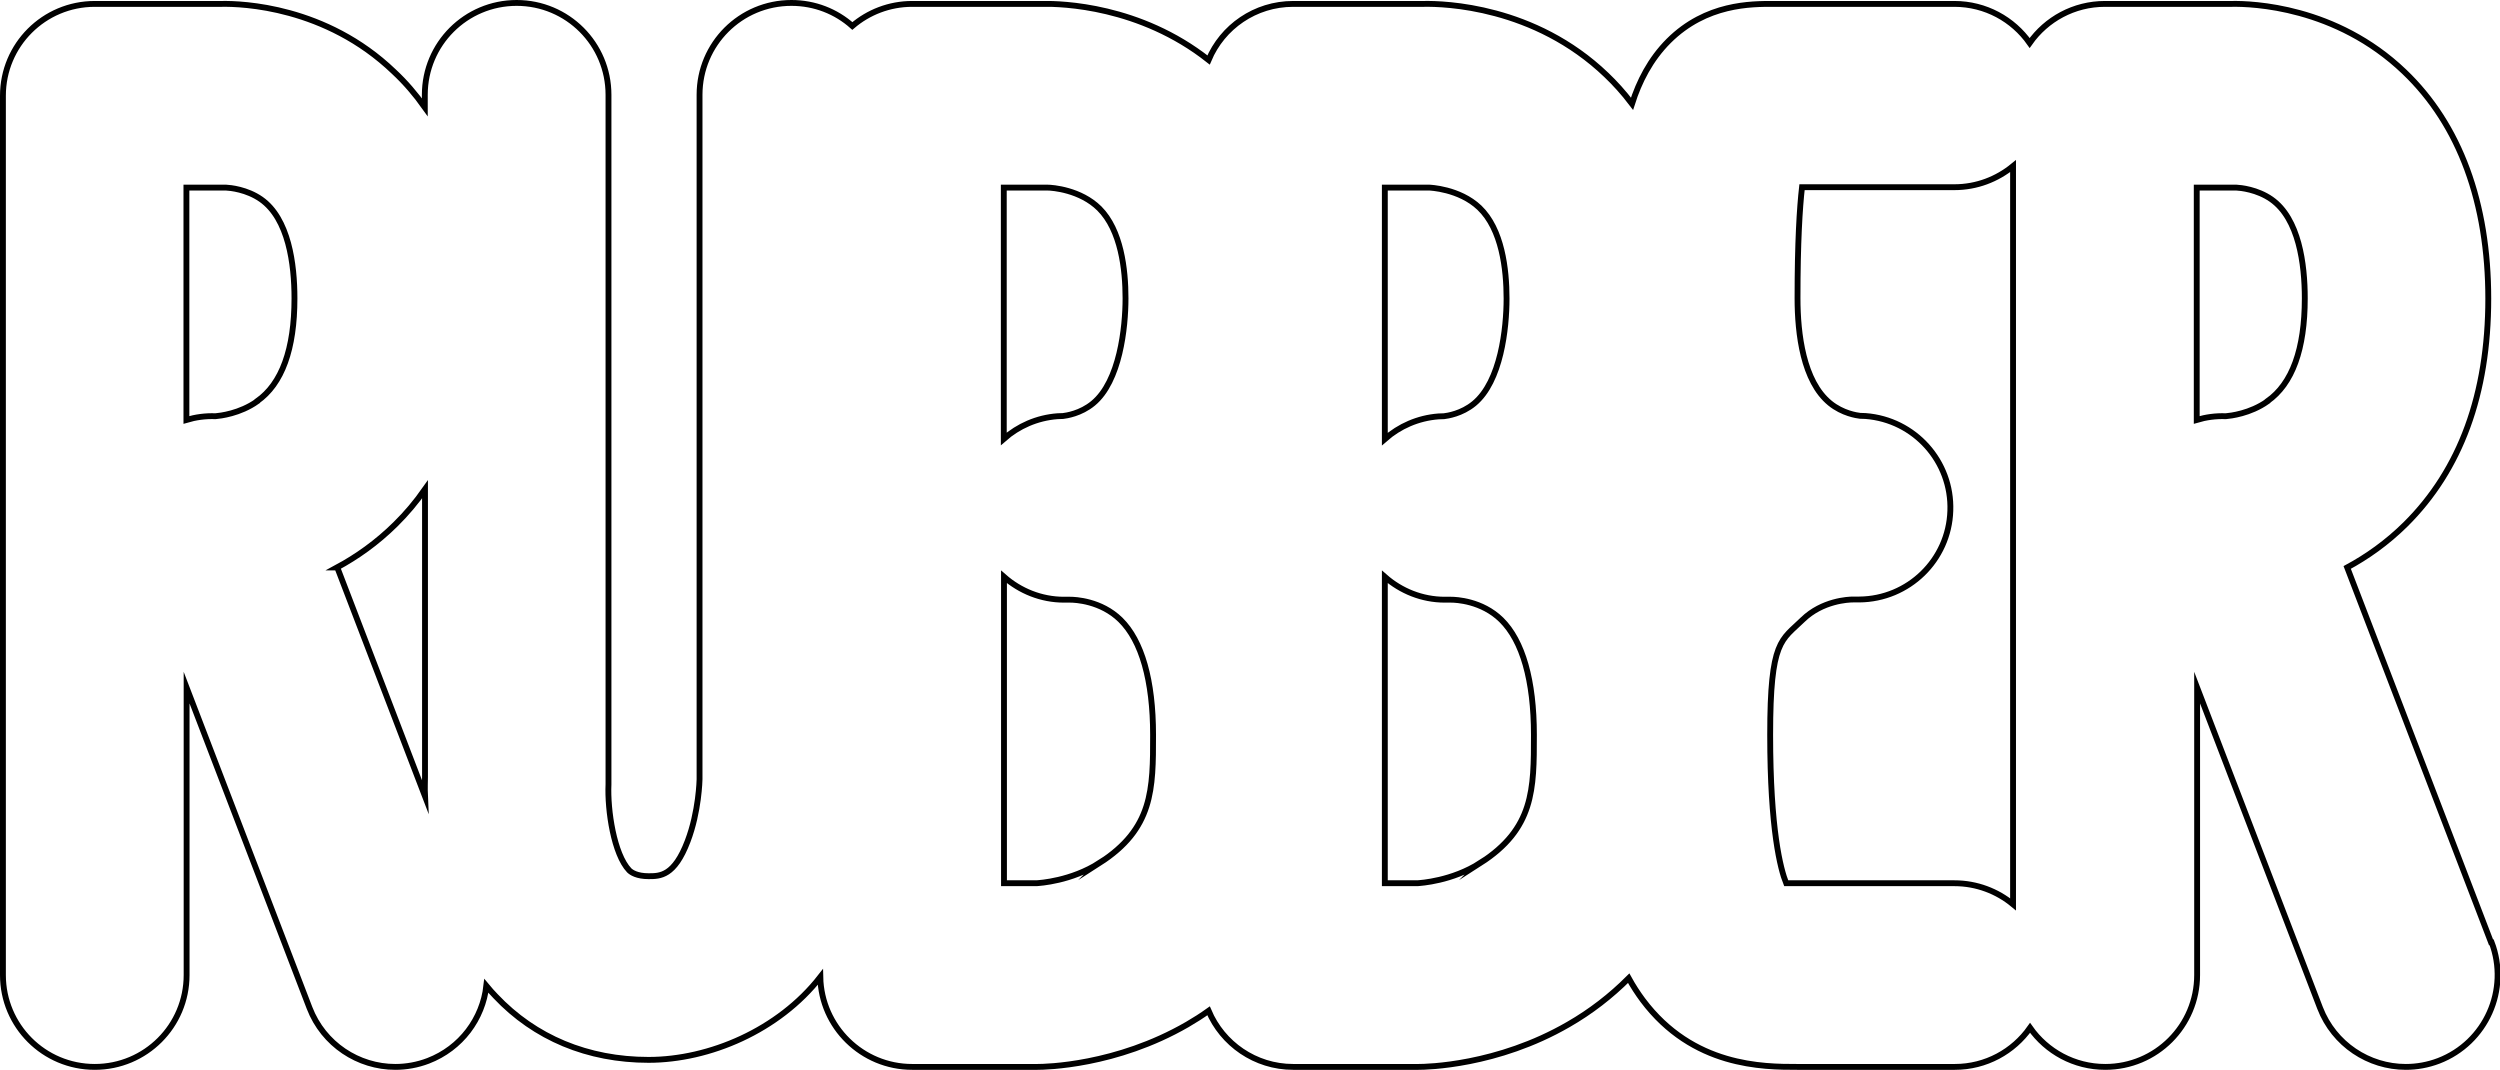
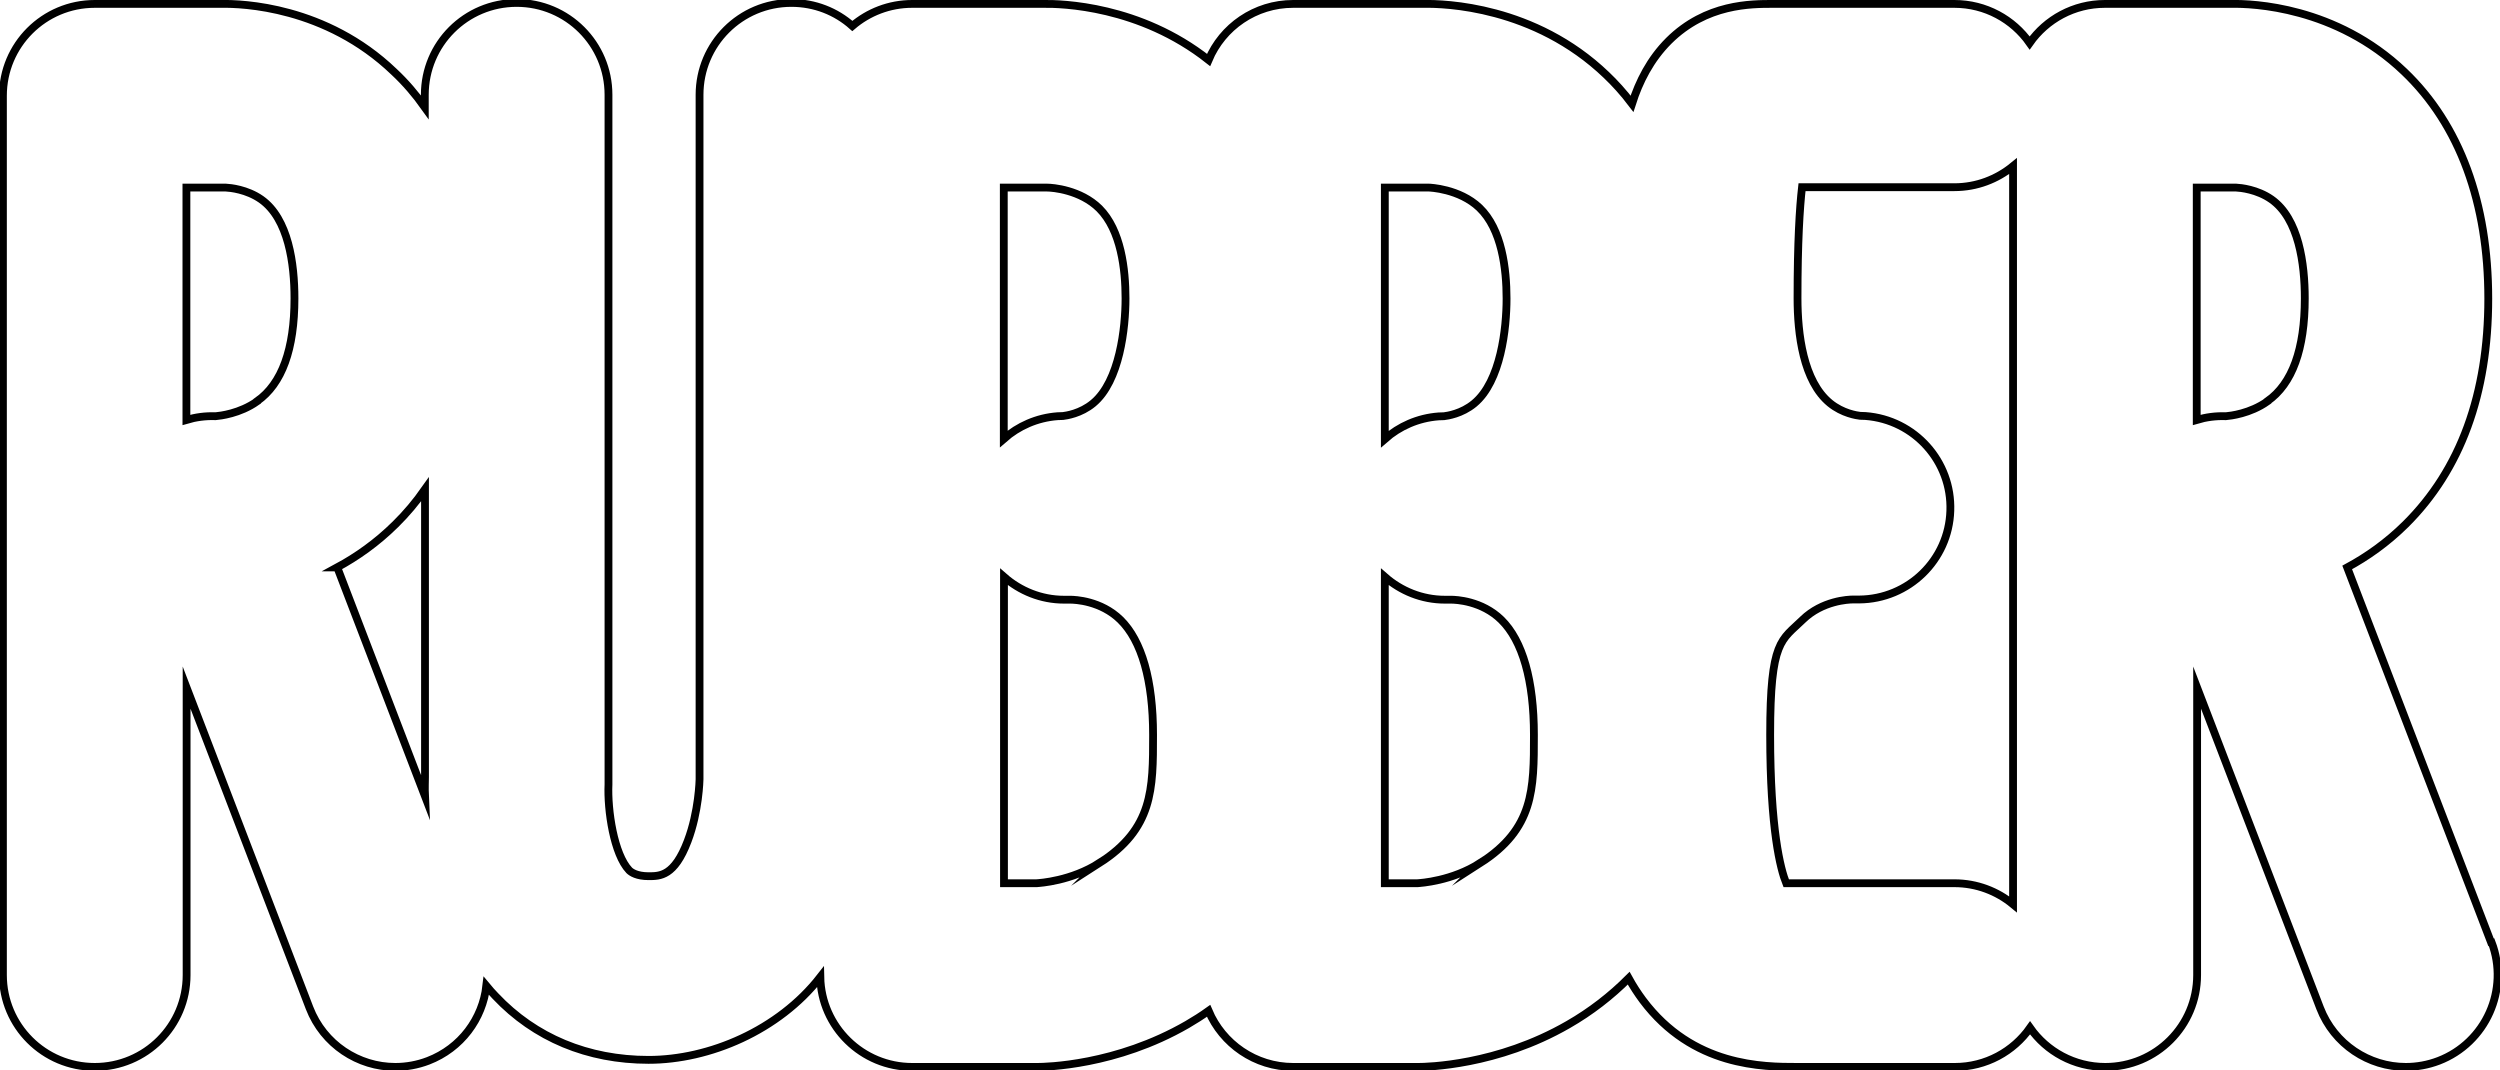
- <svg xmlns="http://www.w3.org/2000/svg" id="Layer_1" data-name="Layer 1" viewBox="0 0 1279.4 547.5">
+ <svg xmlns="http://www.w3.org/2000/svg" id="Layer_1" data-name="Layer 1" viewBox="0 0 1279.4 547.5" preserveAspectRatio="none">
  <defs>
    <style>
      .cls-1 {
        fill: none;
        stroke: #000;
        stroke-miterlimit: 10;
-         stroke-width: 3px;
+         stroke-width: 4px;
+         vector-effect: non-scaling-stroke;
      }
    </style>
  </defs>
  <path class="cls-1" d="M1274.8,482.2l-73.6-191.8c10-5.4,20.3-12.6,29.9-22.1,28.1-27.9,42.3-66.7,42.3-115.5s-14.5-88.9-43-116.1C1195.4,3.2,1152.3,1.8,1142.2,2h-65c-15.9,0-30,7.9-38.5,20-8.5-12.1-22.6-20-38.5-20h-90.8c-.7,0-1.4,0-2,0-11.1,0-34.2-.2-53.4,18.9-9.5,9.5-15.2,20.9-18.8,32.2-4.4-5.8-8.8-10.6-13.1-14.7C785.2,3,738.9,1.8,728.7,2h-66.9c-19.5,0-36.2,11.8-43.3,28.7C583.3,2.9,543.2,1.8,533.7,2h-66.9c-11.7,0-22.4,4.3-30.6,11.3-8.3-7.4-19.2-11.8-31.2-11.8-26,0-47,21-47,47V398.8c0,.2-.3,16.5-6.1,31.7-6.8,17.9-14.1,17.9-20,17.9s-8.8-1.9-9.9-3c-7.8-8.2-11.2-30.7-10.6-44,0-1.1,0-1.6,0-2.7V48.5c0-26-21-47-47-47s-47,21-47,47v6.4c-4.7-6.6-9.9-12.7-15.8-18.2C166.7,3.2,123.6,1.8,113.5,2H48.5C22.5,2,1.5,23,1.5,49V499c0,26,21,47,47,47s47-21,47-47v-147.1l62.9,163.9c7.2,18.7,25,30.2,43.9,30.2,5.6,0,11.3-1,16.8-3.1,16.9-6.5,27.9-21.6,29.8-38.4,1.5,1.8,3,3.6,4.7,5.3,20.1,21.3,47.2,32.6,78.3,32.6s66.6-15.1,87.9-42.4c.5,25.5,21.4,46,47,46h64.1c4,0,40.2-.6,76.7-21.7,3.8-2.2,7.4-4.5,10.9-7,7.1,16.8,23.8,28.7,43.3,28.7h64.1c4,0,40.2-.6,76.7-21.7,11.5-6.6,21.8-14.6,30.9-23.7,2.2,4,4.6,7.7,7.2,11.2,25.6,34.2,61.7,34.2,79.1,34.2h80.6c15.9,0,30-7.9,38.5-20,8.5,12.1,22.6,20,38.5,20,26,0,47-21,47-47v-147.1l62.9,163.9c7.2,18.7,25,30.2,43.9,30.2,5.6,0,11.3-1,16.8-3.1,24.2-9.3,36.3-36.5,27.1-60.7ZM131.6,205.4c-8.9,6.3-19,7.4-21.3,7.6-5.2-.2-10.2,.5-14.9,1.9V96h18.5c1.3,0,.9,0,1.7,0,2.2,.1,10.7,.9,18,6,14.1,9.9,17.1,33.1,17.1,50.7,0,26-6.4,43.7-19.1,52.6Zm40.9,85c10-5.4,20.3-12.6,29.9-22.1,5.6-5.5,10.6-11.5,15.1-17.9v147.3c0,2.1-.2,5.4,0,9.8l-44.9-117.1ZM513.8,96h20.5c1.1,0,.9,0,1.6,0,2.7,0,17,1.1,26.7,10.7,11.1,11.1,13.4,31.1,13.4,46s-2.9,42.4-16.6,53.7c-6.4,5.3-13.8,6.3-15.4,6.5-1.3,0-2.2,.1-2.8,.1-10.6,.8-20.1,5.1-27.5,11.6V96Zm16.7,356c.3,0,.4,0,.4,0h-.4Zm32.2-10.4c-14.5,9.3-30.6,10.3-32.3,10.4h-16.6v-156.8c8.2,7.2,19,11.7,30.7,11.7,.6,0,1.6,0,3.2,0,2.4,0,15.7,.5,25.7,10.3,10.9,10.7,16.7,31,16.7,58.9s0,48-27.5,65.6ZM708.7,96h20.5c.7,0,1.4,0,2.1,0,.2,0,15.5,.5,25.8,10.3,11.5,11,13.9,31.3,13.9,46.5s-2.9,42.4-16.6,53.7c-6.4,5.3-13.8,6.3-15.4,6.5-1.3,0-2.2,.1-2.8,.1-10.6,.8-20.1,5.1-27.5,11.6V96Zm16.7,356c.3,0,.4,0,.4,0h-.4Zm32.2-10.4c-14.5,9.3-30.6,10.3-32.3,10.4h-16.6v-156.8c8.2,7.2,19,11.7,30.7,11.7,.6,0,1.6,0,3.2,0,2.4,0,15.7,.5,25.7,10.3,10.9,10.7,16.7,31,16.7,58.9s0,48-27.5,65.6Zm162,10.4c-1.7,0-3.7,0-5.5,0-2.9-7.2-8.2-27.3-8.2-76s5.8-48.2,16.7-58.9c10-9.7,23.3-10.3,25.7-10.3,1.5,0,2.6,0,3.2,0,25.2-.2,45.8-20.2,46.6-45.4,.9-25.2-18.3-46.6-43.4-48.5-.5,0-1.5-.1-2.8-.1-1.6-.2-8.9-1.2-15.4-6.5-13.7-11.2-16.6-35.4-16.6-53.7,0-28.7,1.1-46.2,2.3-56.8h78c11.4,0,21.8-4.1,30-10.8V462.8c-8.1-6.7-18.6-10.8-30-10.8h-80.6Zm240.8-246.6c-8.9,6.3-19,7.4-21.3,7.6-5.2-.2-10.2,.5-14.9,1.9V96h18.5c1.3,0,.9,0,1.7,0,2.2,.1,10.7,.9,18,6,14.1,9.9,17.1,33.1,17.1,50.7,0,26-6.4,43.7-19.1,52.6Z" />
</svg>
